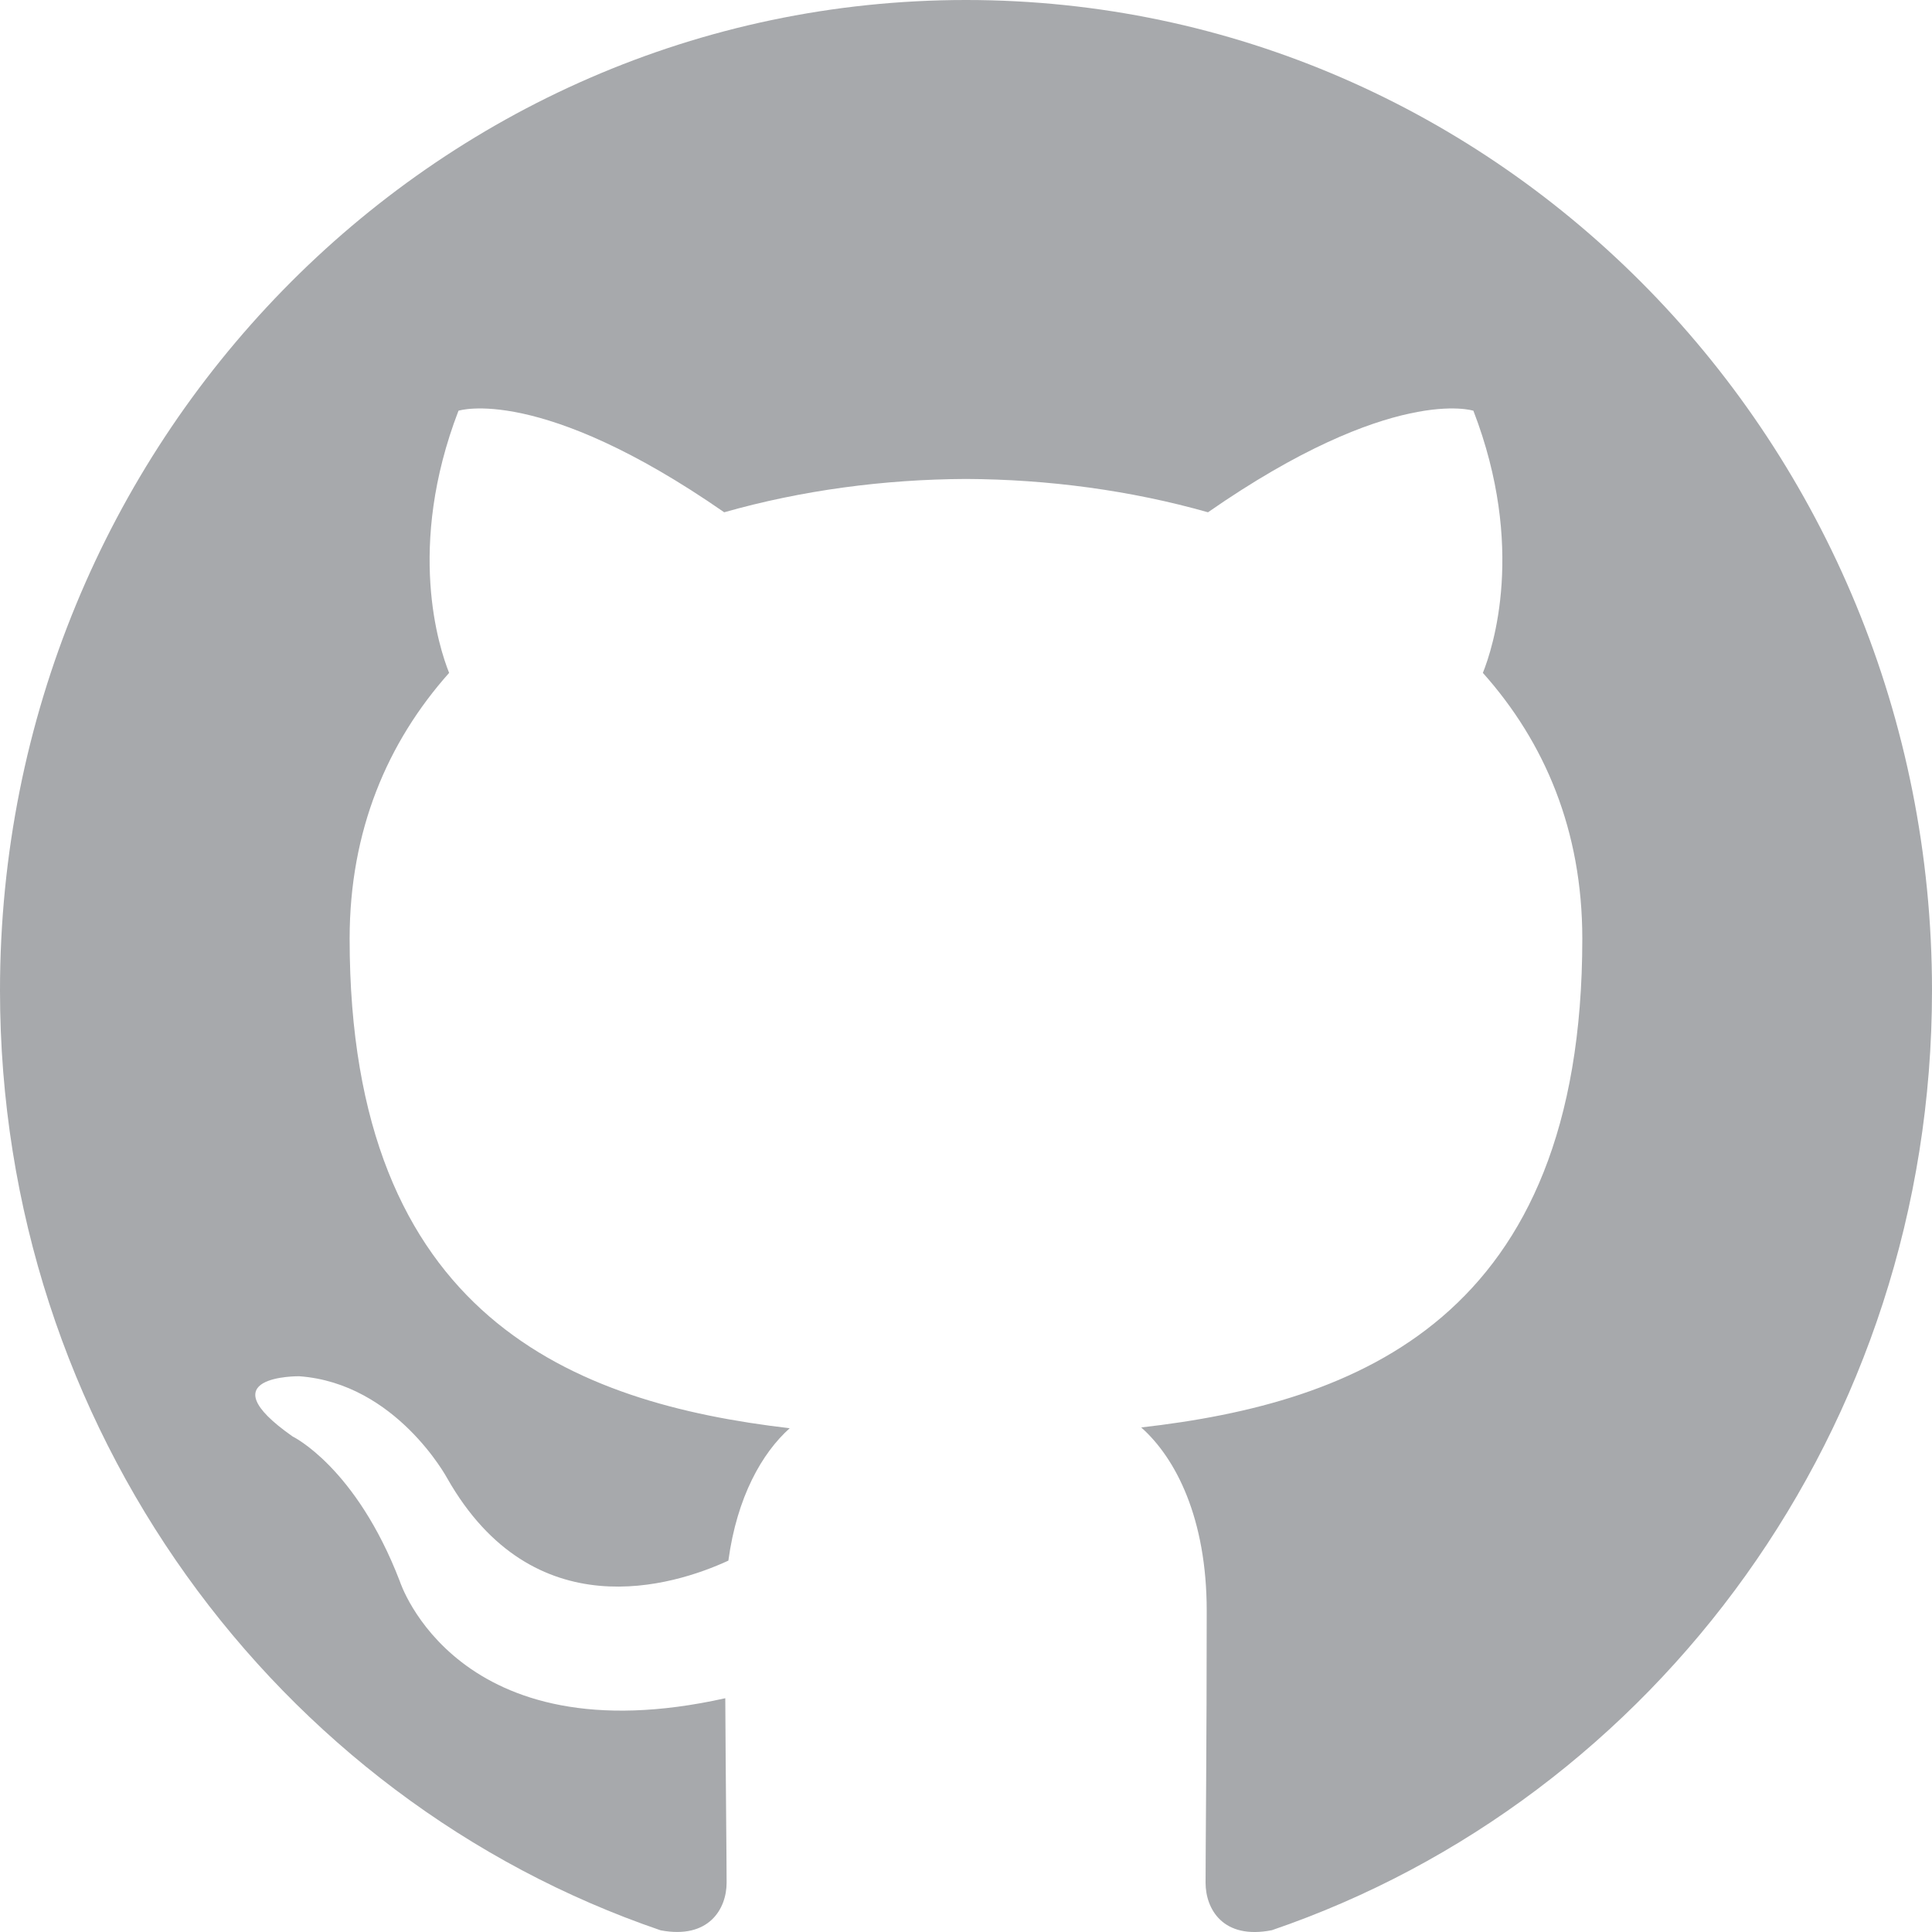
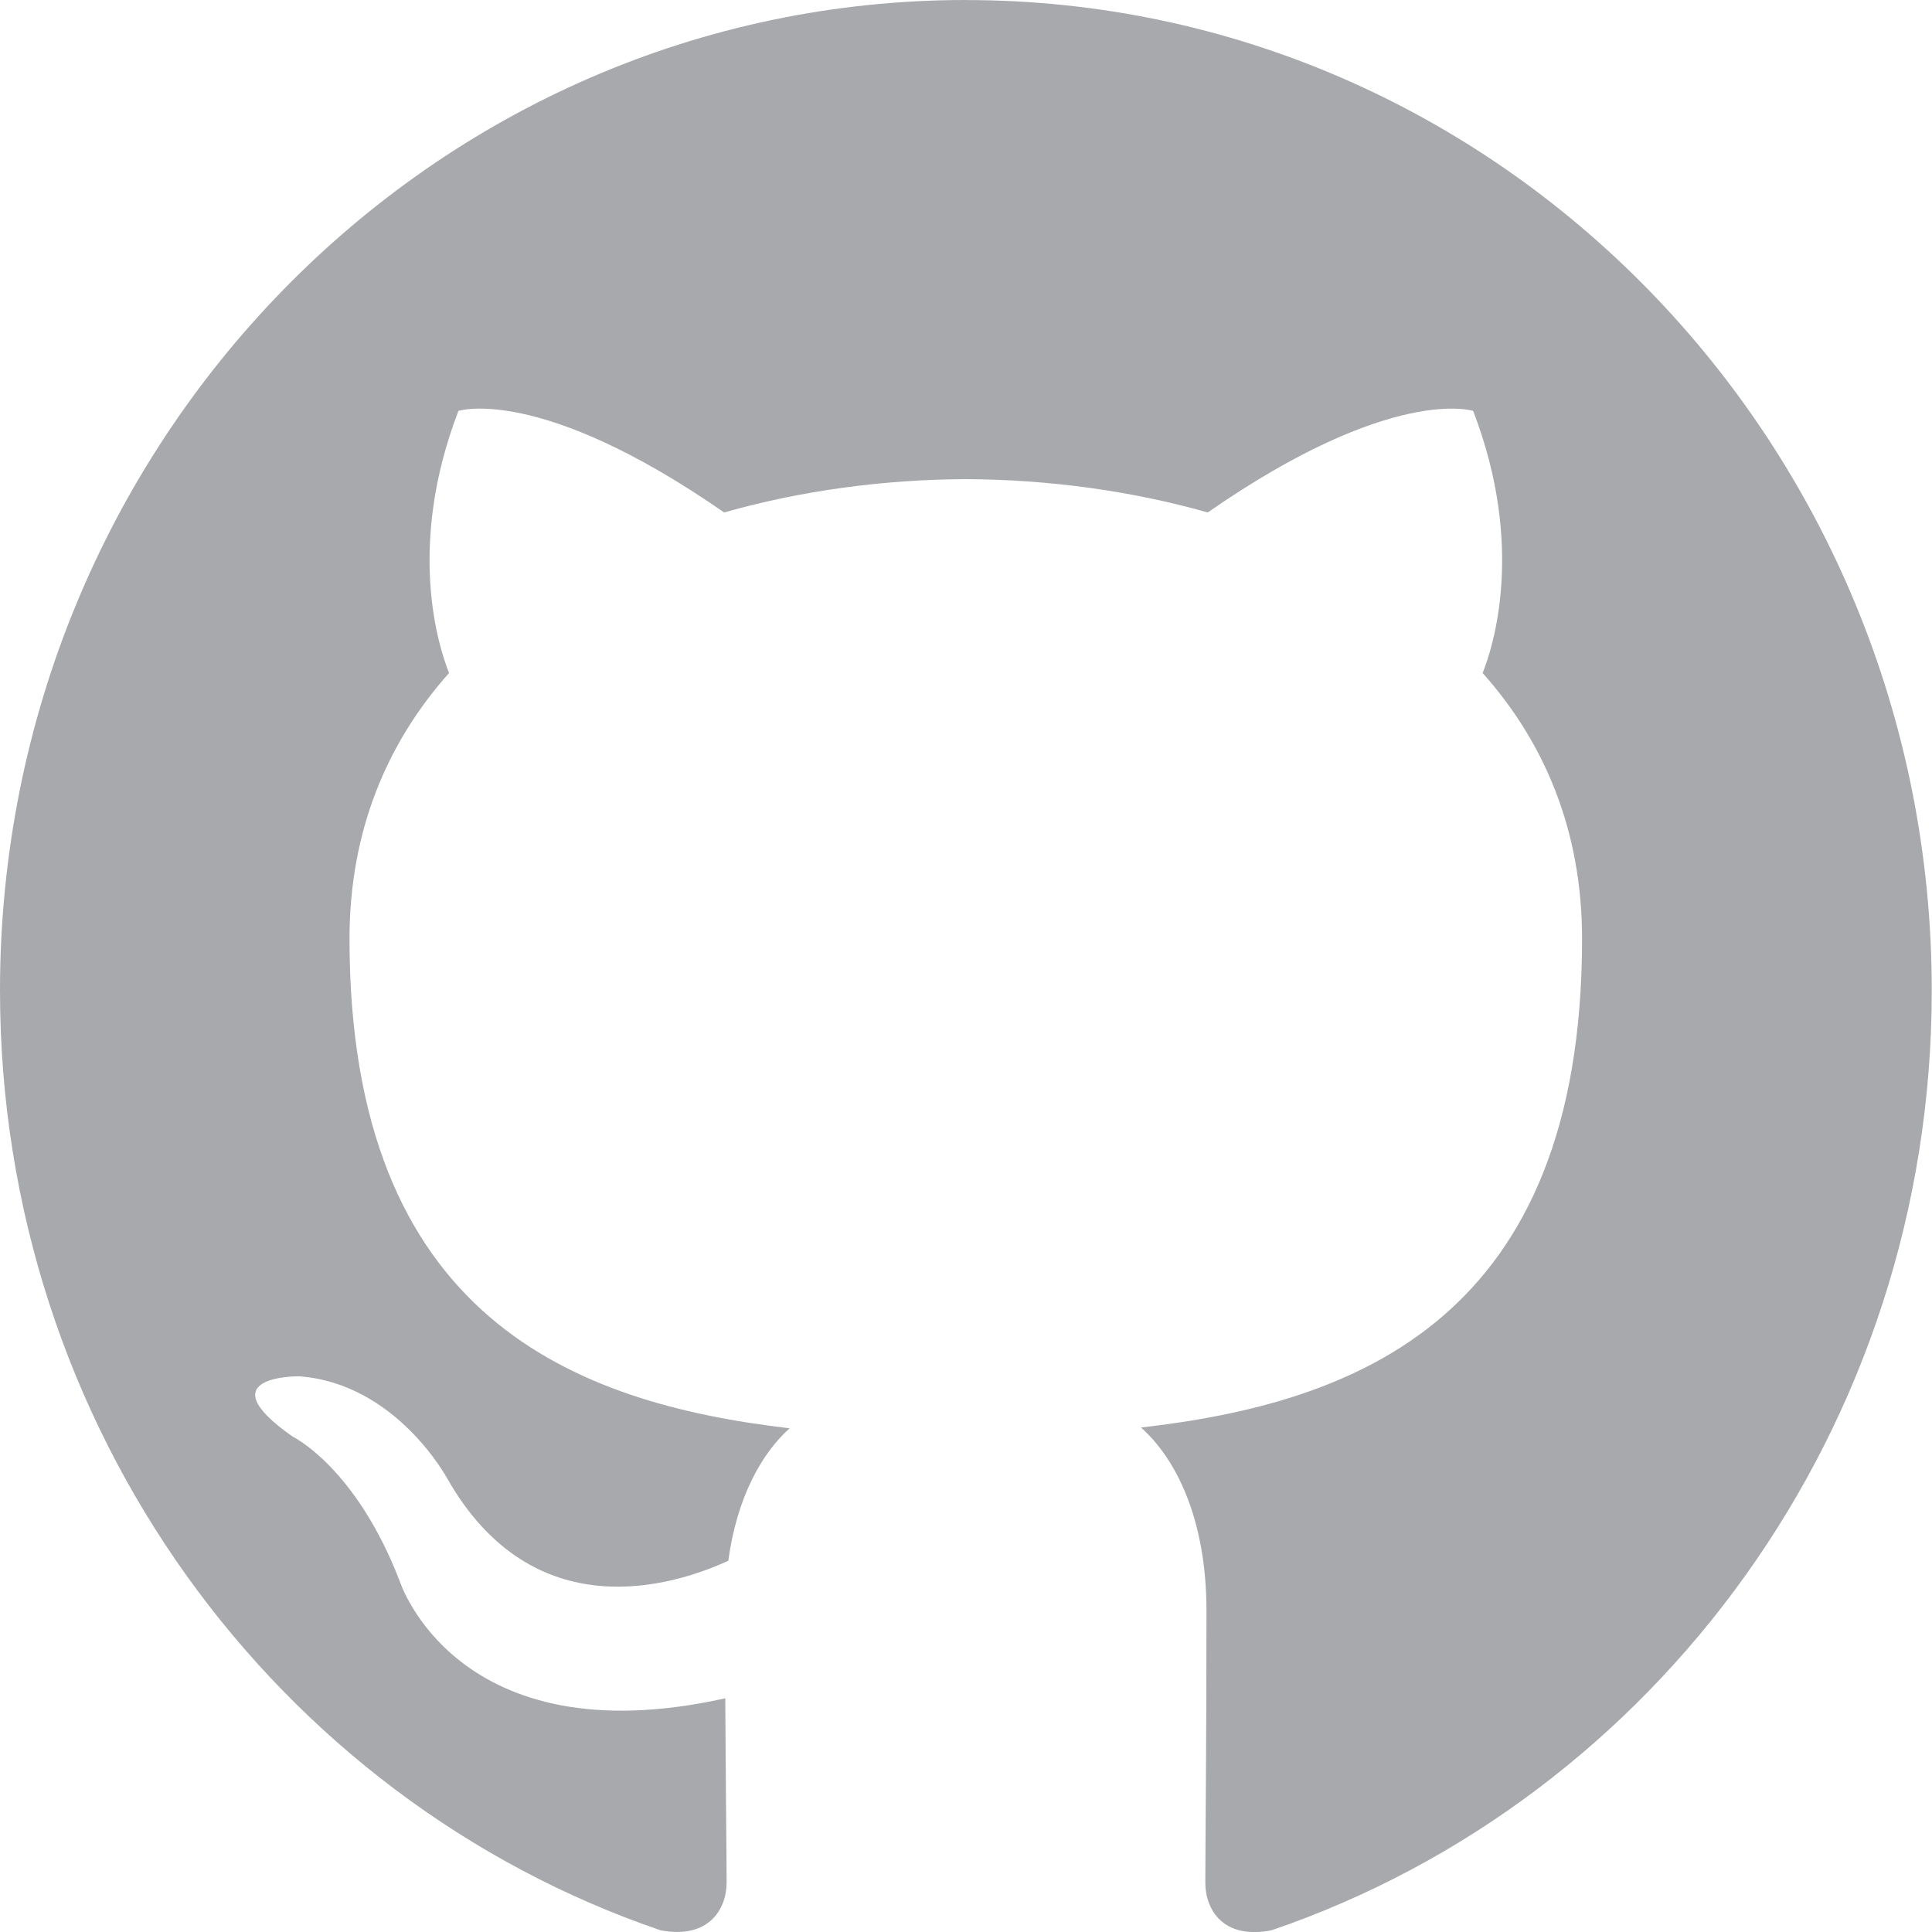
- <svg xmlns="http://www.w3.org/2000/svg" width="32px" height="32px" viewBox="0 0 32 32" version="1.1">
-   <defs />
-   <g id="Social" stroke="none" stroke-width="1" fill="none" fill-rule="evenodd">
-     <g id="github_gray" fill="#A7A9AC">
-       <path d="M16,0 C7.165,0 0,7.345 0,16.405 C0,23.653 4.585,29.803 10.942,31.972 C11.742,32.124 12.035,31.616 12.035,31.183 C12.035,30.791 12.02,29.499 12.013,28.128 C7.562,29.121 6.623,26.193 6.623,26.193 C5.895,24.297 4.846,23.792 4.846,23.792 C3.395,22.774 4.956,22.795 4.956,22.795 C6.562,22.911 7.408,24.486 7.408,24.486 C8.835,26.994 11.151,26.269 12.064,25.849 C12.208,24.789 12.623,24.065 13.08,23.656 C9.526,23.241 5.791,21.834 5.791,15.548 C5.791,13.757 6.416,12.294 7.439,11.145 C7.273,10.732 6.725,9.063 7.594,6.803 C7.594,6.803 8.938,6.363 11.995,8.485 C13.272,8.122 14.64,7.939 16,7.933 C17.36,7.939 18.73,8.122 20.008,8.485 C23.062,6.363 24.404,6.803 24.404,6.803 C25.275,9.063 24.727,10.732 24.561,11.145 C25.587,12.294 26.208,13.757 26.208,15.548 C26.208,21.849 22.465,23.237 18.902,23.643 C19.476,24.152 19.987,25.15 19.987,26.681 C19.987,28.876 19.968,30.642 19.968,31.183 C19.968,31.619 20.256,32.131 21.067,31.97 C27.421,29.798 32,23.651 32,16.405 C32,7.345 24.836,0 16,0" id="Fill-4" />
-     </g>
+ <svg xmlns="http://www.w3.org/2000/svg" viewBox="0 0 32 32">
+   <g fill="none" fill-rule="evenodd">
+     <path d="m16 0c-8.835 0-16 7.345-16 16.405 0 7.248 4.585 13.398 10.942 15.567.8.152 1.093-.356 1.093-.789 0-.391-.015-1.683-.022-3.054-4.451.992-5.391-1.936-5.391-1.936-.728-1.896-1.777-2.4-1.777-2.4-1.452-1.018.109-.997.109-.997 1.607.116 2.453 1.691 2.453 1.691 1.427 2.508 3.743 1.783 4.656 1.364.144-1.06.558-1.784 1.016-2.194-3.554-.415-7.29-1.821-7.29-8.107 0-1.791.625-3.255 1.649-4.403-.166-.413-.714-2.082.155-4.341 0 0 1.344-.441 4.401 1.682 1.276-.363 2.645-.546 4-.552 1.36.006 2.73.189 4.01.552 3.054-2.122 4.396-1.682 4.396-1.682.871 2.26.323 3.928.157 4.341 1.026 1.149 1.647 2.612 1.647 4.403 0 6.301-3.743 7.688-7.306 8.094.574.509 1.085 1.507 1.085 3.038 0 2.195-.019 3.962-.019 4.502 0 .437.288.948 1.099.787 6.354-2.172 10.933-8.319 10.933-15.565 0-9.06-7.164-16.405-16-16.405" fill="#a7a9ac" />
  </g>
</svg>
